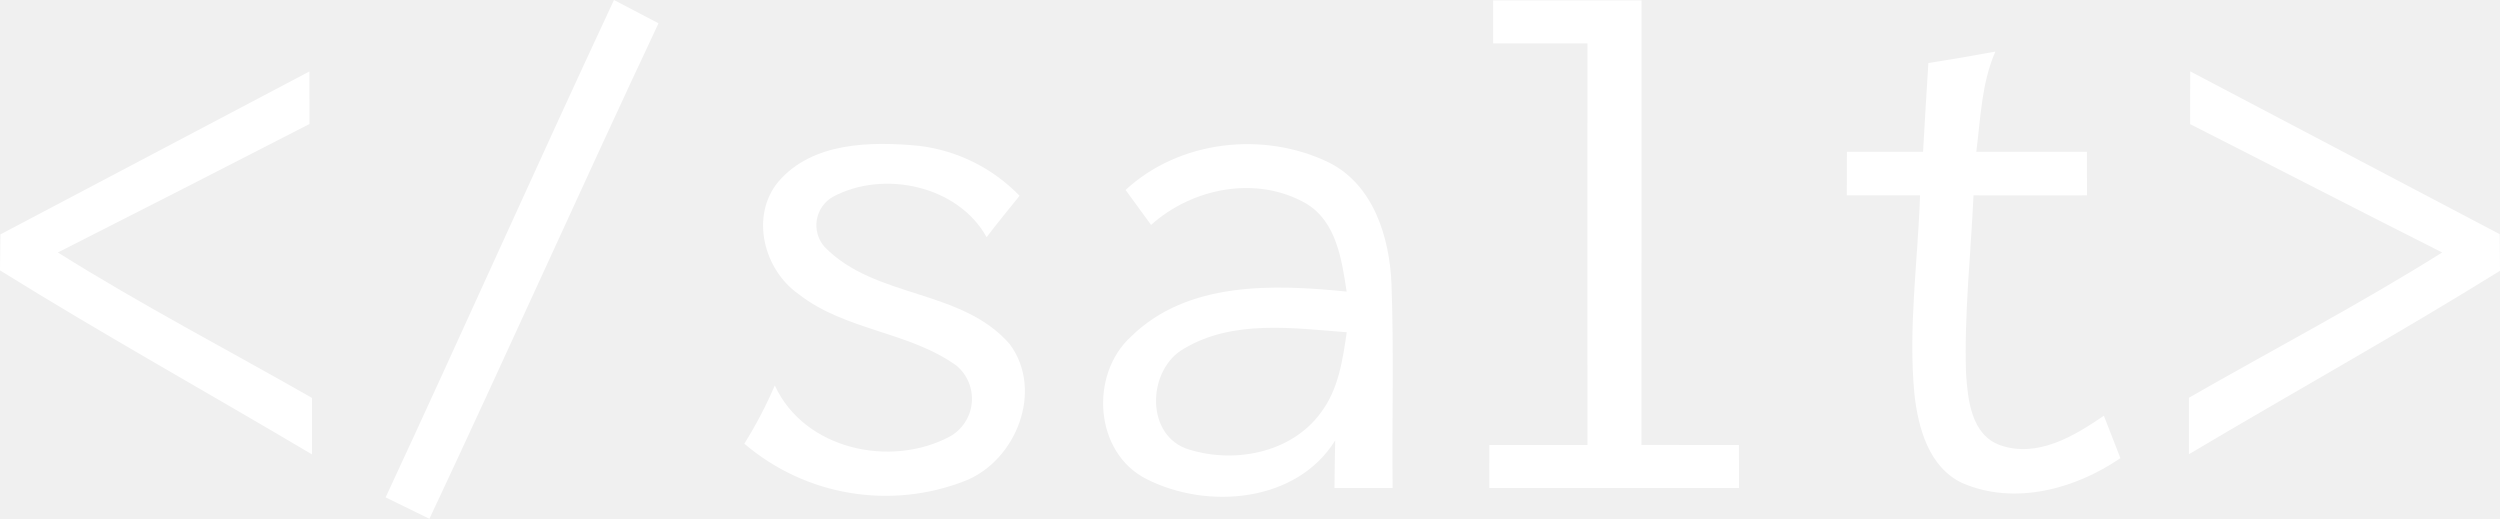
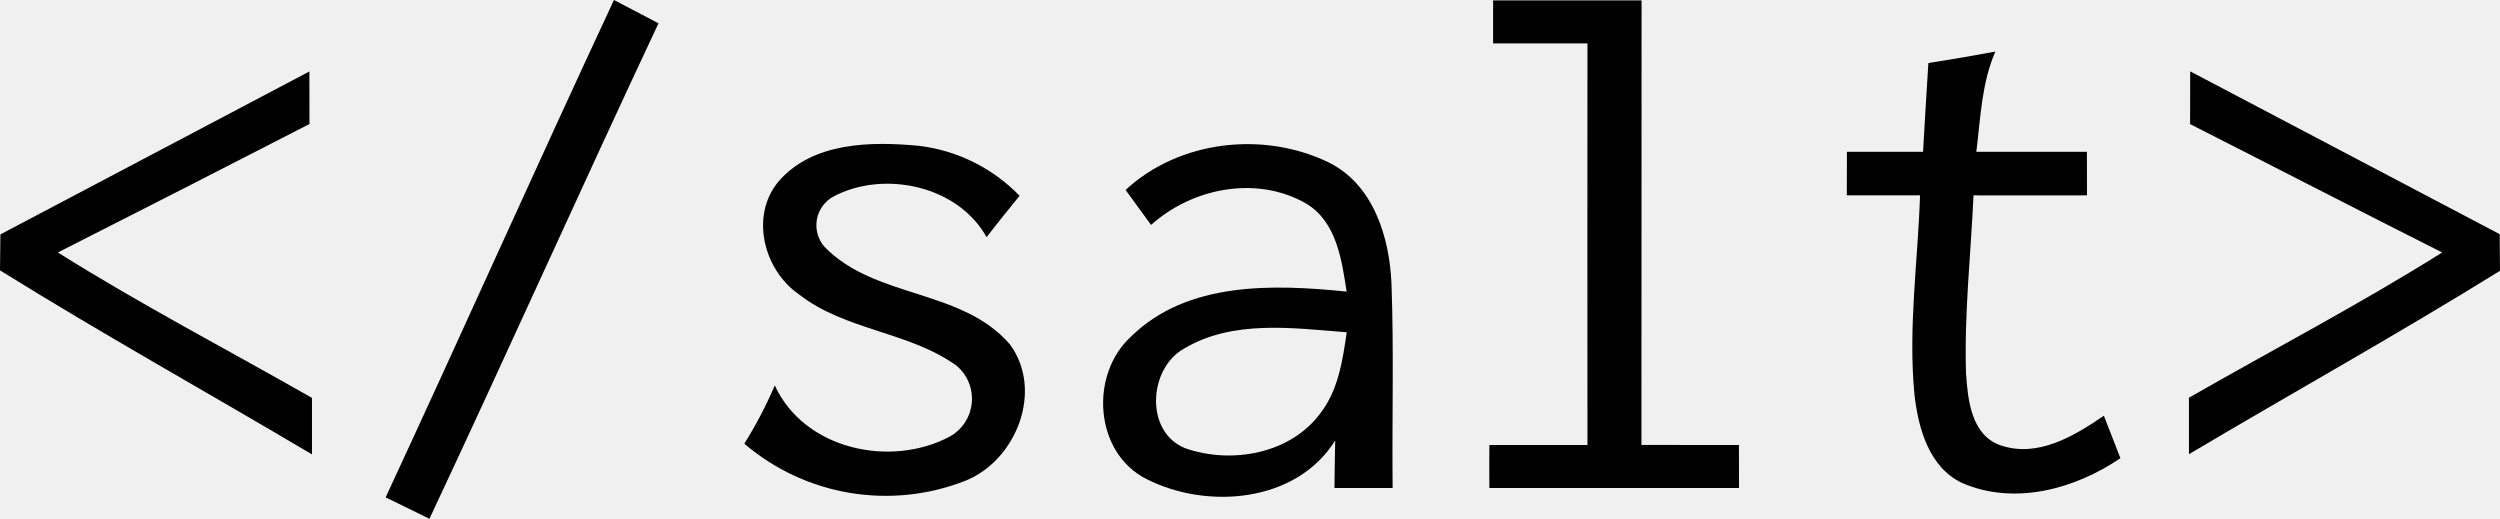
<svg xmlns="http://www.w3.org/2000/svg" id="Layer_1" data-name="Layer 1" viewBox="0 0 240.32 49.87">
  <defs>
    <style>.cls-1{fill:#fff;}</style>
  </defs>
-   <path class="cls-1" d="M37.07,47.81C44.46,31.91,51.6,15.89,59.02,0c1.43.74,2.85,1.49,4.28,2.24-7.44,15.83-14.58,31.8-22.02,47.63Q39.18,48.85,37.07,47.81Z" />
-   <path class="cls-1" d="M143.53.04H157.8q-.015,21.36-.01,42.73c3.13,0,6.25.01,9.37.01,0,1.37,0,2.75.01,4.13h-24c-.01-1.38-.01-2.76,0-4.13h9.43q-.015-19.3,0-38.61h-9.07Z" />
-   <path class="cls-1" d="M185.37,6.06c2.15-.34,4.3-.7,6.44-1.1-1.33,3.04-1.42,6.39-1.83,9.63h10.63c0,1.4.01,2.79.01,4.19-3.64,0-7.27.01-10.91,0-.26,5.7-.9,11.39-.72,17.1.17,2.53.49,5.92,3.29,6.92,3.59,1.24,7.11-.88,9.96-2.84l1.59,4.08c-4.36,2.98-10.19,4.57-15.21,2.39-3.21-1.52-4.23-5.3-4.59-8.54-.61-6.36.33-12.74.54-19.11h-7.04c0-1.4,0-2.79.01-4.19h7.32Q185.1,10.33,185.37,6.06Z" />
-   <path class="cls-1" d="M.04,22.53q14.85-7.845,29.7-15.66c.01,1.69.01,3.37.01,5.05Q17.675,18.13,5.56,24.27c7.95,4.99,16.28,9.33,24.43,13.98v5.43C20.01,37.76,9.86,32.12,0,25.99.01,25.13.03,23.4.04,22.53Z" />
-   <path class="cls-1" d="M210.54,6.86q14.88,7.815,29.75,15.65c.01.88.02,2.64.03,3.52-9.83,6.1-19.95,11.72-29.9,17.63V38.23c8.12-4.65,16.42-8.99,24.34-13.96-8.1-4.08-16.15-8.24-24.23-12.34C210.53,10.24,210.53,8.55,210.54,6.86Z" />
-   <path class="cls-1" d="M74.8,17.49c3.28-3.85,8.92-3.91,13.56-3.47a16.147,16.147,0,0,1,9.65,4.8c-1.07,1.32-2.14,2.63-3.17,3.98-2.74-4.96-9.89-6.48-14.74-3.9a3.143,3.143,0,0,0-.83,4.84c4.86,4.99,13.17,4,17.8,9.35,3.28,4.43.64,11.15-4.26,13.12a20.932,20.932,0,0,1-21.26-3.56,40.843,40.843,0,0,0,2.93-5.6c2.83,6.17,11.14,7.95,16.83,4.91a4.157,4.157,0,0,0,.65-6.8c-4.57-3.3-10.7-3.37-15.18-6.88C73.43,25.95,72.09,20.8,74.8,17.49Z" />
-   <path class="cls-1" d="M108.2,18.26c5.16-4.78,13.26-5.68,19.52-2.65,4.3,2.13,5.85,7.17,6.04,11.65.24,6.54.04,13.1.11,19.65h-5.59c.01-1.52.04-3.05.07-4.57-3.72,5.98-12.29,6.68-18.14,3.71-5.02-2.53-5.5-10.04-1.48-13.7,5.42-5.32,13.69-5.03,20.72-4.32-.47-3.05-.97-6.7-3.87-8.45-4.76-2.75-10.95-1.53-14.93,2.04C109.83,20.5,109.01,19.38,108.2,18.26Zm5.62,15.25c-3.42,1.91-3.79,7.99.09,9.57,4.45,1.57,10.19.56,13.07-3.43,1.68-2.21,2.09-5.04,2.48-7.71C124.28,31.54,118.52,30.71,113.82,33.51Z" />
+   <path className="cls-1" d="M37.07,47.81C44.46,31.91,51.6,15.89,59.02,0c1.43.74,2.85,1.49,4.28,2.24-7.44,15.83-14.58,31.8-22.02,47.63Q39.18,48.85,37.07,47.81Z" />
+   <path className="cls-1" d="M143.53.04H157.8q-.015,21.36-.01,42.73c3.13,0,6.25.01,9.37.01,0,1.37,0,2.75.01,4.13h-24c-.01-1.38-.01-2.76,0-4.13h9.43q-.015-19.3,0-38.61h-9.07Z" />
+   <path className="cls-1" d="M185.37,6.06c2.15-.34,4.3-.7,6.44-1.1-1.33,3.04-1.42,6.39-1.83,9.63h10.63c0,1.4.01,2.79.01,4.19-3.64,0-7.27.01-10.91,0-.26,5.7-.9,11.39-.72,17.1.17,2.53.49,5.92,3.29,6.92,3.59,1.24,7.11-.88,9.96-2.84l1.59,4.08c-4.36,2.98-10.19,4.57-15.21,2.39-3.21-1.52-4.23-5.3-4.59-8.54-.61-6.36.33-12.74.54-19.11h-7.04c0-1.4,0-2.79.01-4.19h7.32Q185.1,10.33,185.37,6.06Z" />
+   <path className="cls-1" d="M.04,22.53q14.85-7.845,29.7-15.66c.01,1.69.01,3.37.01,5.05Q17.675,18.13,5.56,24.27c7.95,4.99,16.28,9.33,24.43,13.98v5.43C20.01,37.76,9.86,32.12,0,25.99.01,25.13.03,23.4.04,22.53Z" />
+   <path className="cls-1" d="M210.54,6.86q14.88,7.815,29.75,15.65c.01.88.02,2.64.03,3.52-9.83,6.1-19.95,11.72-29.9,17.63V38.23c8.12-4.65,16.42-8.99,24.34-13.96-8.1-4.08-16.15-8.24-24.23-12.34C210.53,10.24,210.53,8.55,210.54,6.86Z" />
+   <path className="cls-1" d="M74.8,17.49c3.28-3.85,8.92-3.91,13.56-3.47a16.147,16.147,0,0,1,9.65,4.8c-1.07,1.32-2.14,2.63-3.17,3.98-2.74-4.96-9.89-6.48-14.74-3.9a3.143,3.143,0,0,0-.83,4.84c4.86,4.99,13.17,4,17.8,9.35,3.28,4.43.64,11.15-4.26,13.12a20.932,20.932,0,0,1-21.26-3.56,40.843,40.843,0,0,0,2.93-5.6c2.83,6.17,11.14,7.95,16.83,4.91a4.157,4.157,0,0,0,.65-6.8c-4.57-3.3-10.7-3.37-15.18-6.88C73.43,25.95,72.09,20.8,74.8,17.49Z" />
+   <path className="cls-1" d="M108.2,18.26c5.16-4.78,13.26-5.68,19.52-2.65,4.3,2.13,5.85,7.17,6.04,11.65.24,6.54.04,13.1.11,19.65h-5.59c.01-1.52.04-3.05.07-4.57-3.72,5.98-12.29,6.68-18.14,3.71-5.02-2.53-5.5-10.04-1.48-13.7,5.42-5.32,13.69-5.03,20.72-4.32-.47-3.05-.97-6.7-3.87-8.45-4.76-2.75-10.95-1.53-14.93,2.04C109.83,20.5,109.01,19.38,108.2,18.26Zm5.62,15.25c-3.42,1.91-3.79,7.99.09,9.57,4.45,1.57,10.19.56,13.07-3.43,1.68-2.21,2.09-5.04,2.48-7.71C124.28,31.54,118.52,30.71,113.82,33.51Z" />
</svg>
